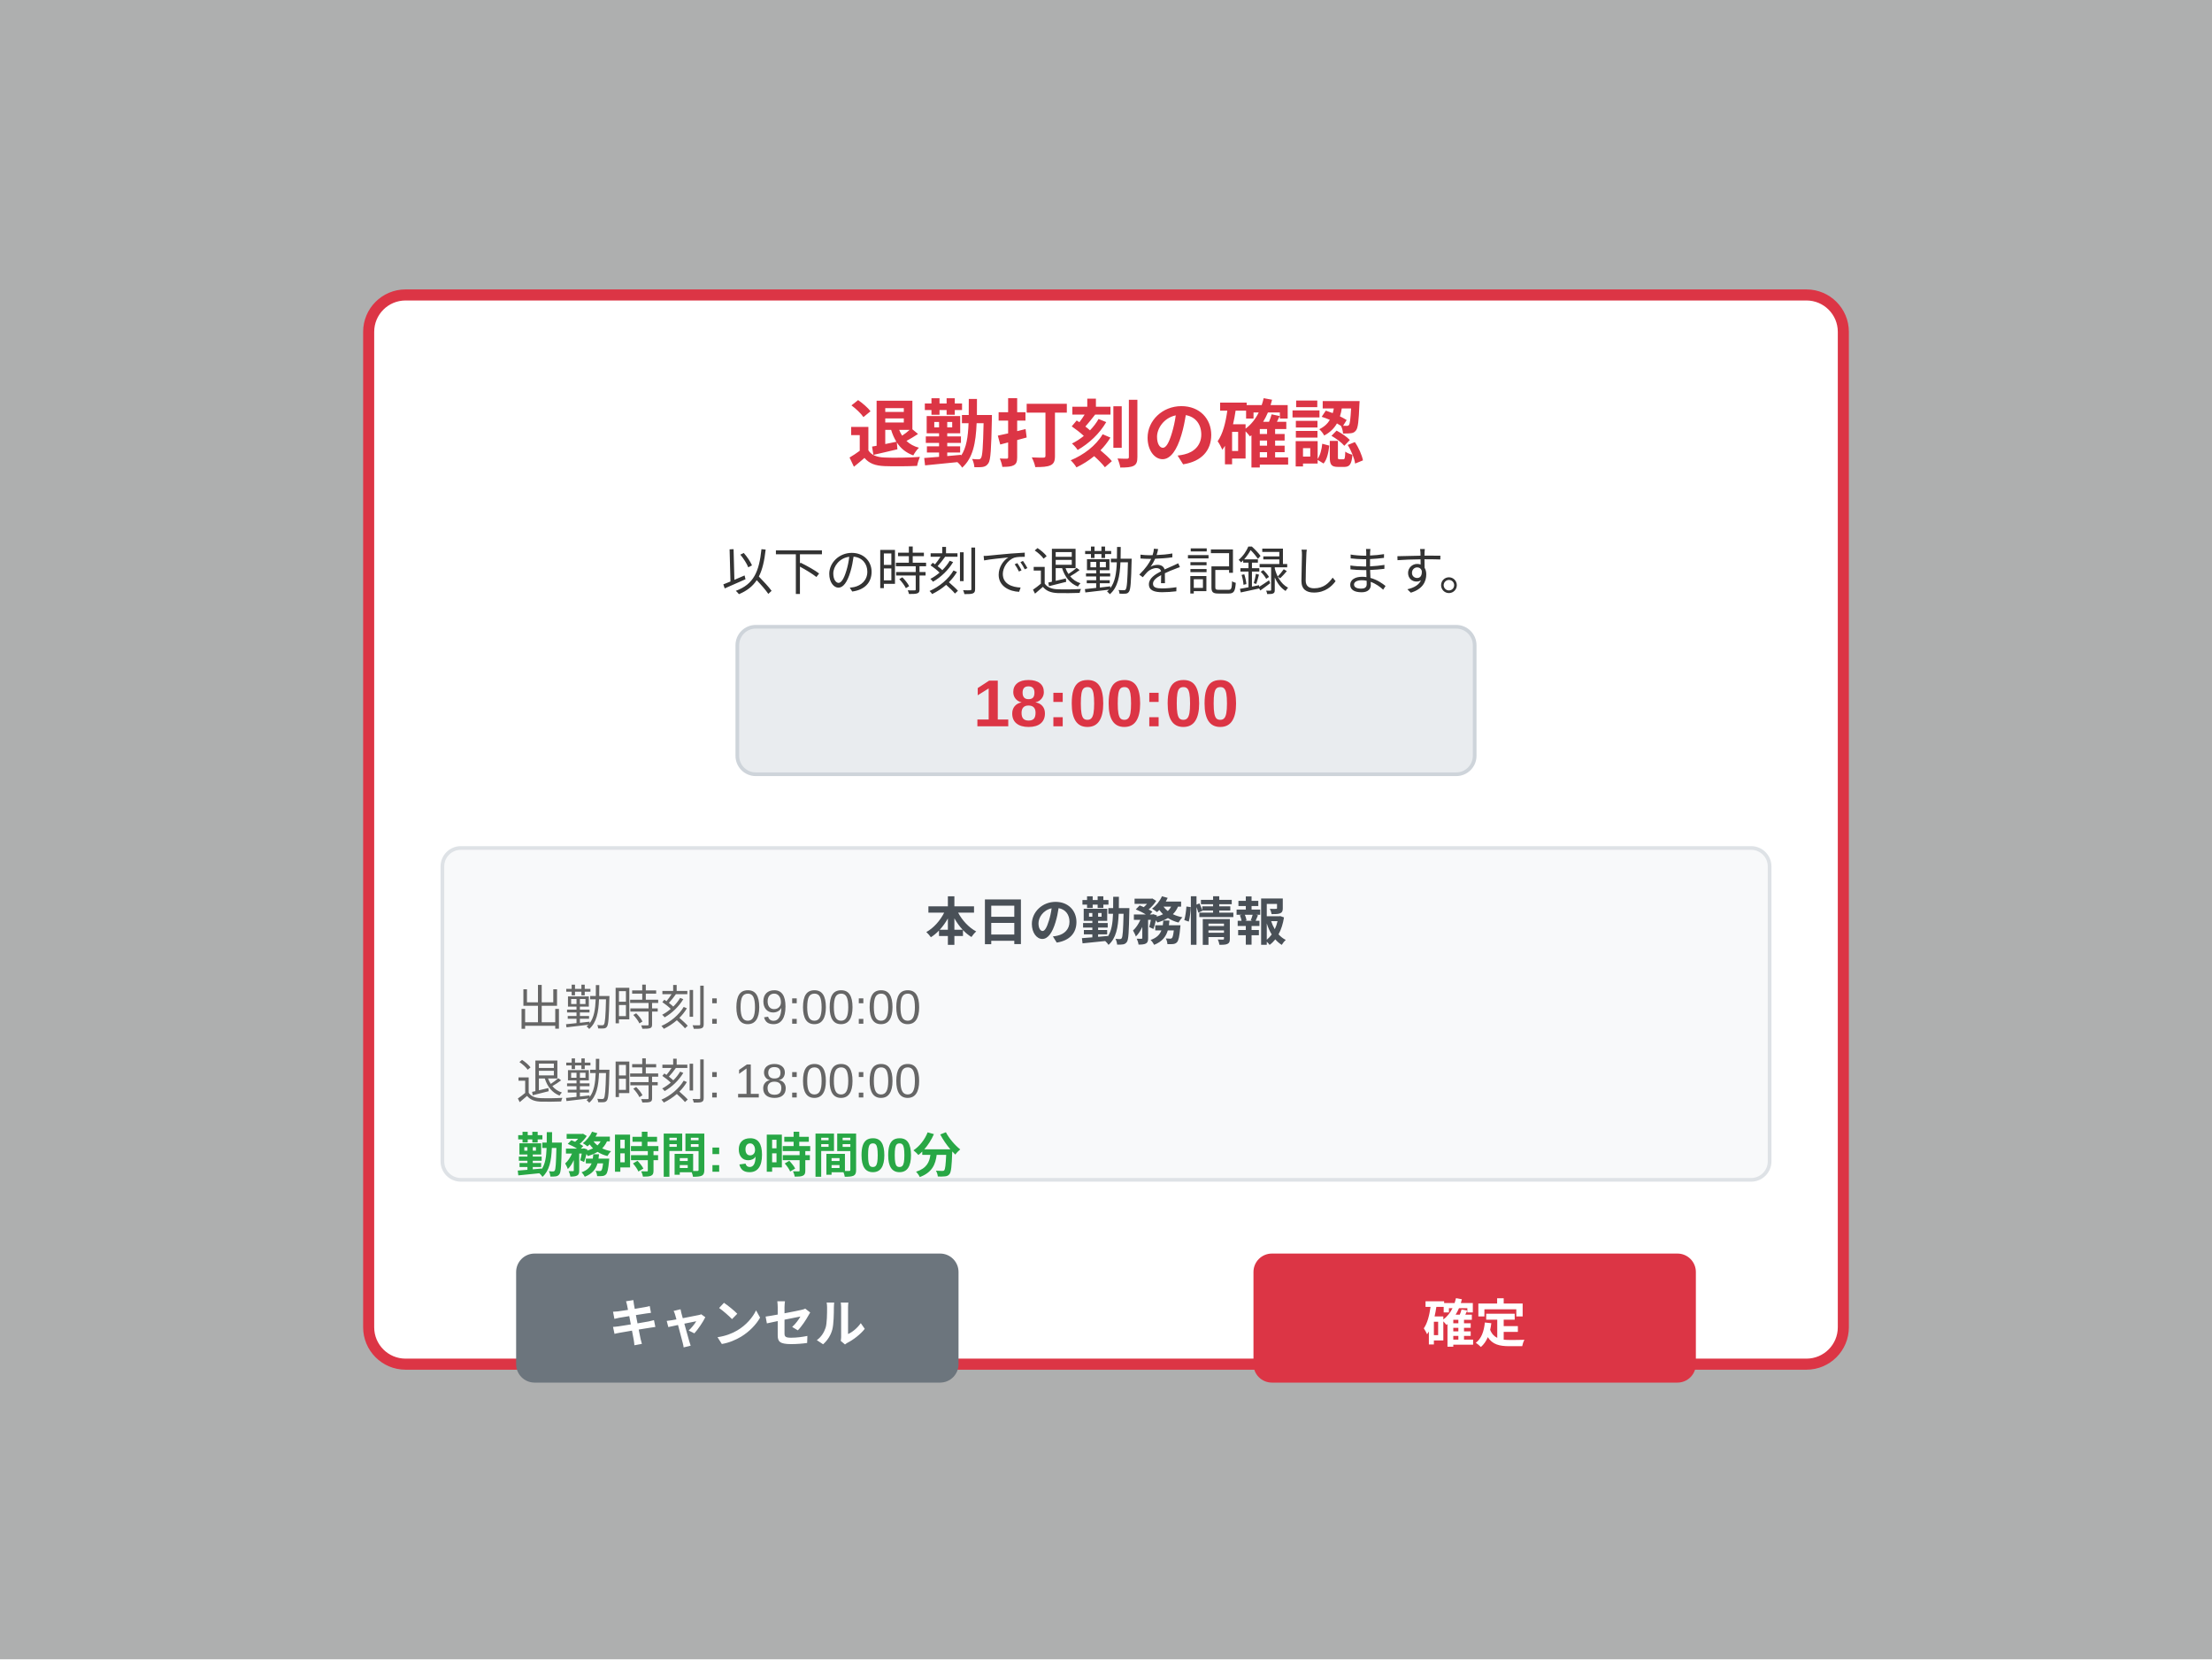
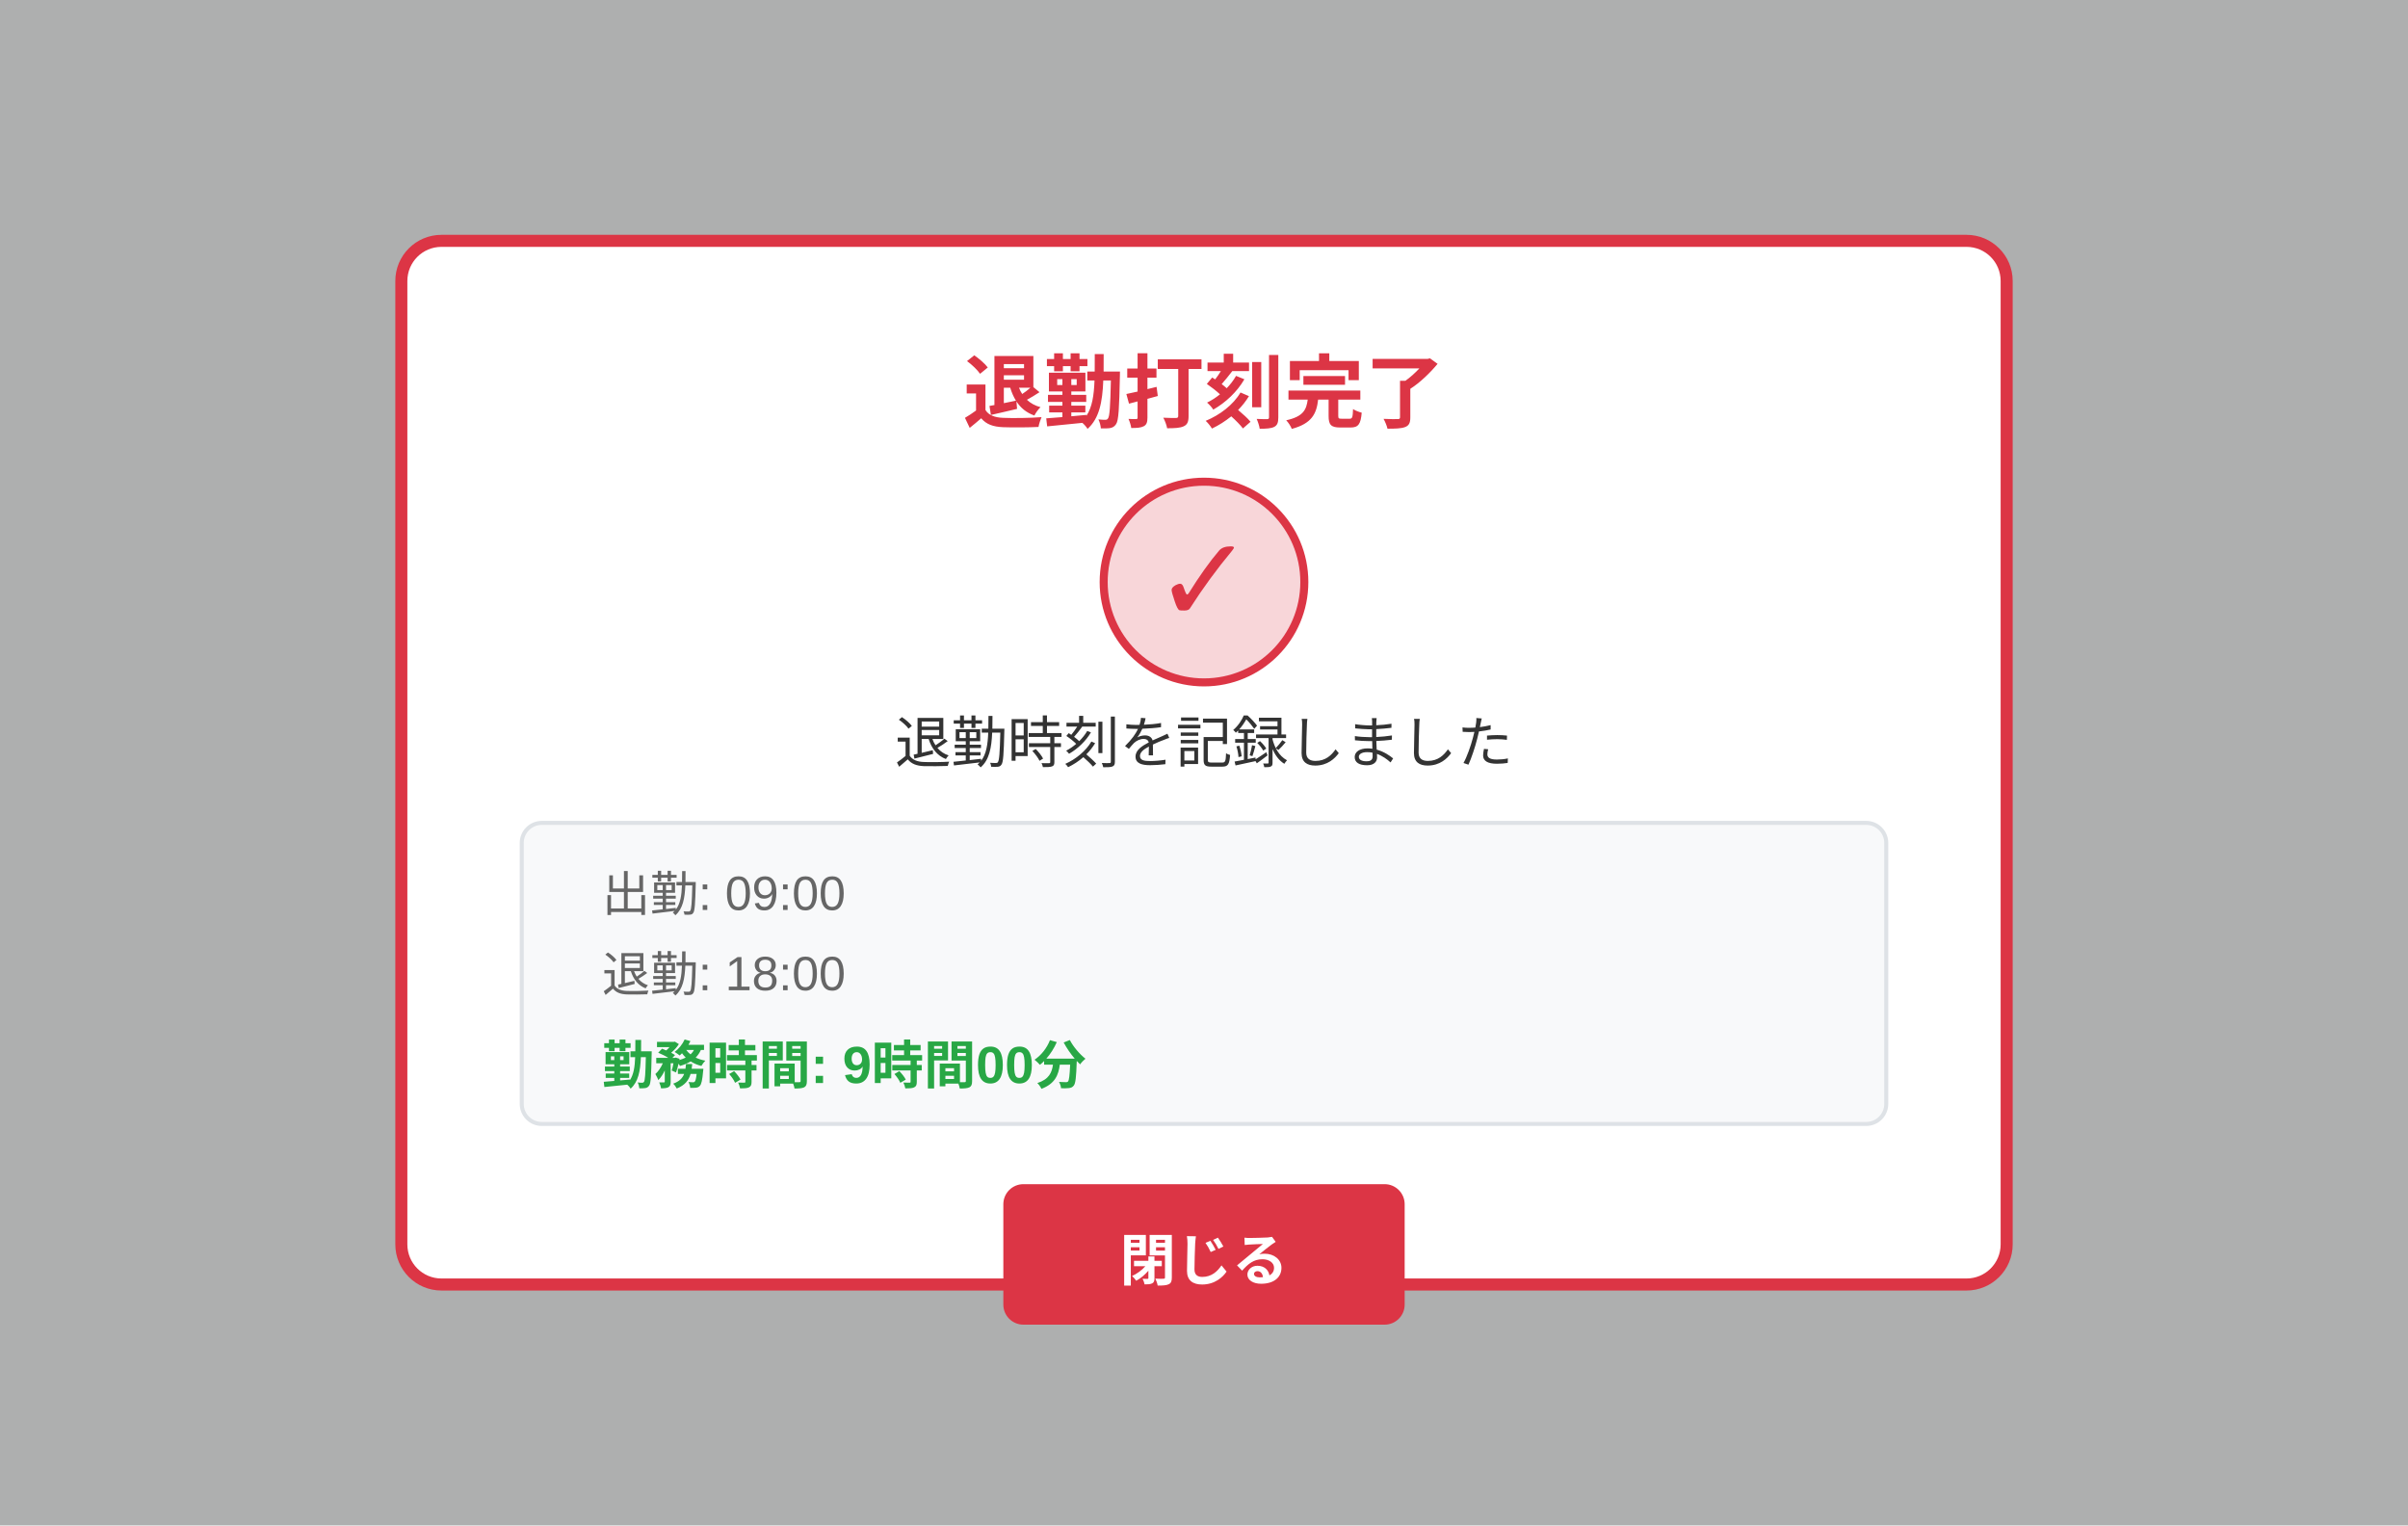
- <svg xmlns="http://www.w3.org/2000/svg" width="600" height="450">
-   <rect width="600" height="450" fill="#f8f9fa" />
-   <rect x="0" y="0" width="600" height="450" fill="#000000" opacity="0.3" />
-   <rect x="100" y="80" width="400" height="290" fill="white" stroke="#dc3545" stroke-width="3" rx="10" />
-   <text x="300" y="125" font-family="Arial, sans-serif" font-size="20" font-weight="bold" text-anchor="middle" fill="#dc3545">退勤打刻の確認</text>
-   <text x="300" y="160" font-family="Arial, sans-serif" font-size="14" text-anchor="middle" fill="#333">以下の時刻で退勤を記録します。</text>
-   <rect x="200" y="170" width="200" height="40" fill="#e9ecef" stroke="#ced4da" stroke-width="1" rx="5" />
-   <text x="300" y="197" font-family="Arial, sans-serif" font-size="18" font-weight="bold" text-anchor="middle" fill="#dc3545">18:00:00</text>
-   <rect x="120" y="230" width="360" height="90" fill="#f8f9fa" stroke="#dee2e6" stroke-width="1" rx="5" />
-   <text x="300" y="255" font-family="Arial, sans-serif" font-size="14" font-weight="bold" text-anchor="middle" fill="#495057">本日の勤務情報</text>
-   <text x="140" y="278" font-family="Arial, sans-serif" font-size="13" fill="#666">出勤時刻: 09:00:00</text>
-   <text x="140" y="298" font-family="Arial, sans-serif" font-size="13" fill="#666">退勤時刻: 18:00:00</text>
-   <text x="140" y="318" font-family="Arial, sans-serif" font-size="13" font-weight="bold" fill="#28a745">勤務時間: 9時間00分</text>
-   <rect x="140" y="340" width="120" height="35" fill="#6c757d" stroke="none" rx="5" />
-   <text x="200" y="364" font-family="Arial, sans-serif" font-size="14" font-weight="bold" text-anchor="middle" fill="white">キャンセル</text>
-   <rect x="340" y="340" width="120" height="35" fill="#dc3545" stroke="none" rx="5" />
-   <text x="400" y="364" font-family="Arial, sans-serif" font-size="14" font-weight="bold" text-anchor="middle" fill="white">確定</text>
+ <svg xmlns="http://www.w3.org/2000/svg" width="600" height="380">
+   <rect width="600" height="380" fill="#f8f9fa" />
+   <rect x="0" y="0" width="600" height="380" fill="#000000" opacity="0.3" />
+   <rect x="100" y="60" width="400" height="260" fill="white" stroke="#dc3545" stroke-width="3" rx="10" />
+   <text x="300" y="105" font-family="Arial, sans-serif" font-size="20" font-weight="bold" text-anchor="middle" fill="#dc3545">退勤打刻完了</text>
+   <circle cx="300" cy="145" r="25" fill="#dc3545" fill-opacity="0.2" stroke="#dc3545" stroke-width="2" />
+   <text x="300" y="155" font-family="Arial, sans-serif" font-size="30" text-anchor="middle" fill="#dc3545">✓</text>
+   <text x="300" y="190" font-family="Arial, sans-serif" font-size="14" text-anchor="middle" fill="#333">退勤時刻を記録しました</text>
+   <rect x="130" y="205" width="340" height="75" fill="#f8f9fa" stroke="#dee2e6" stroke-width="1" rx="5" />
+   <text x="150" y="227" font-family="Arial, sans-serif" font-size="12" fill="#666">出勤: 09:00</text>
+   <text x="150" y="247" font-family="Arial, sans-serif" font-size="12" fill="#666">退勤: 18:00</text>
+   <text x="150" y="270" font-family="Arial, sans-serif" font-size="13" font-weight="bold" fill="#28a745">勤務時間: 9時間00分</text>
+   <rect x="250" y="295" width="100" height="35" fill="#dc3545" stroke="none" rx="5" />
+   <text x="300" y="319" font-family="Arial, sans-serif" font-size="14" font-weight="bold" text-anchor="middle" fill="white">閉じる</text>
</svg>
